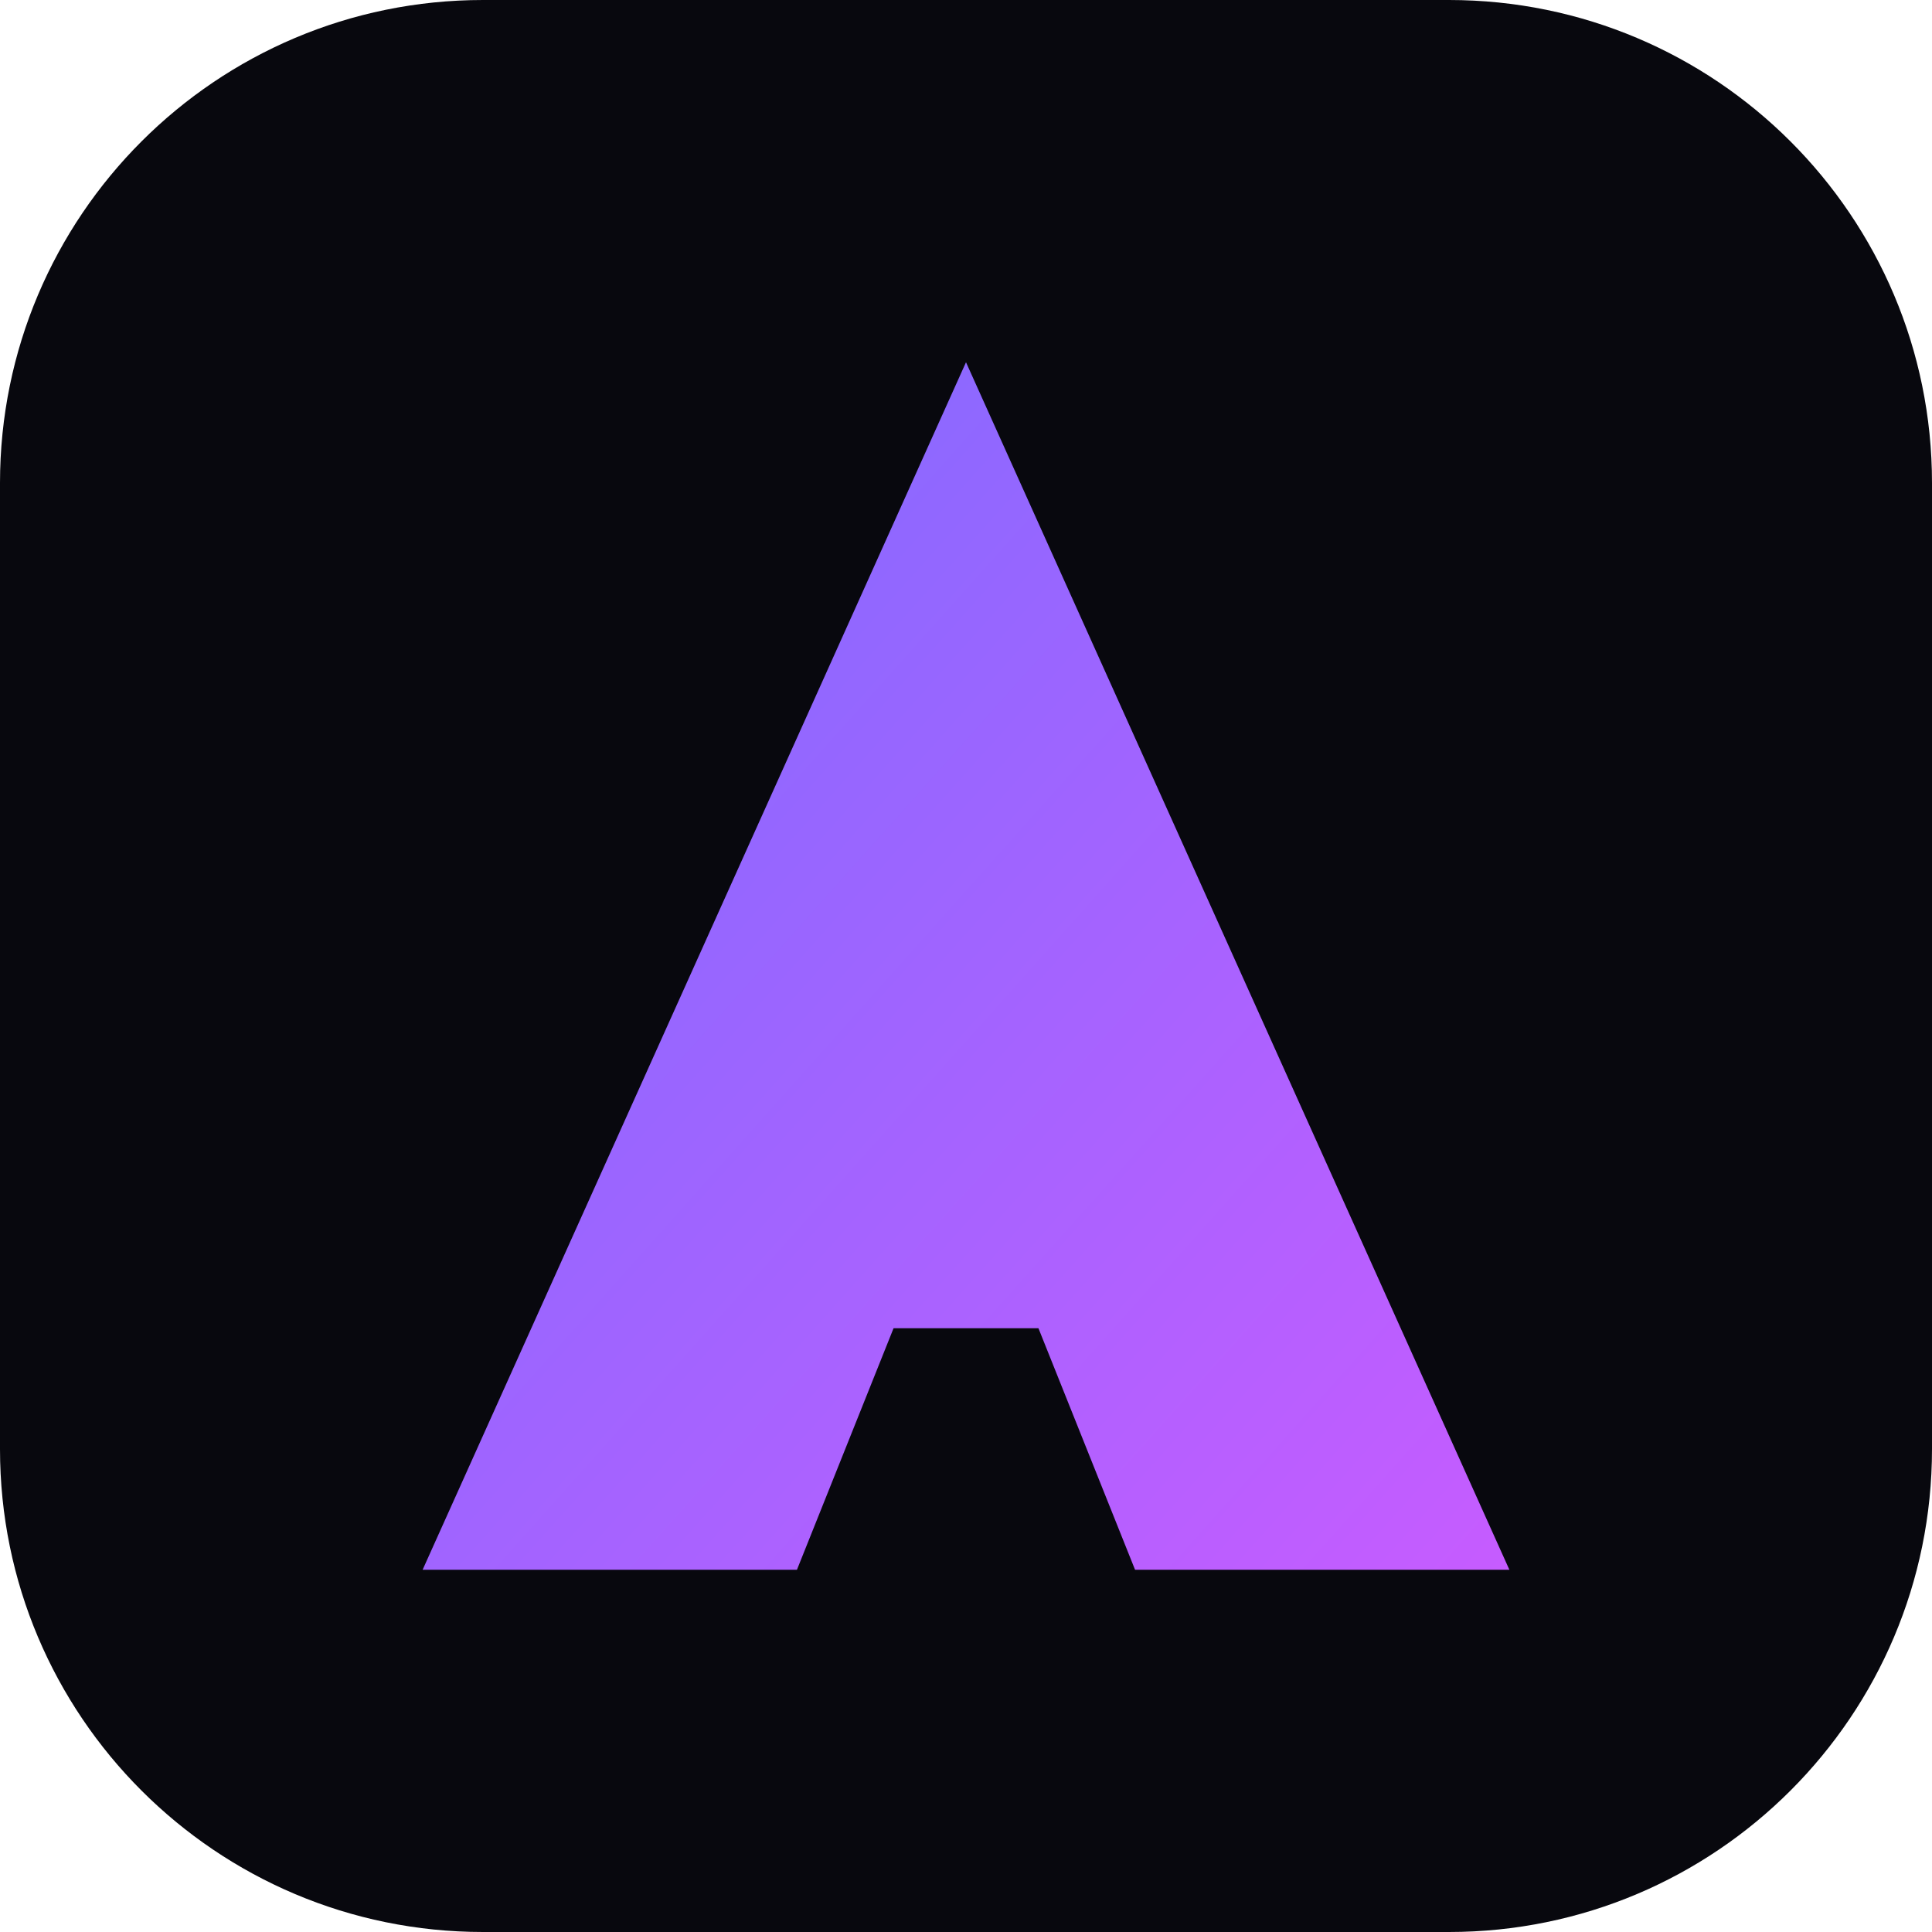
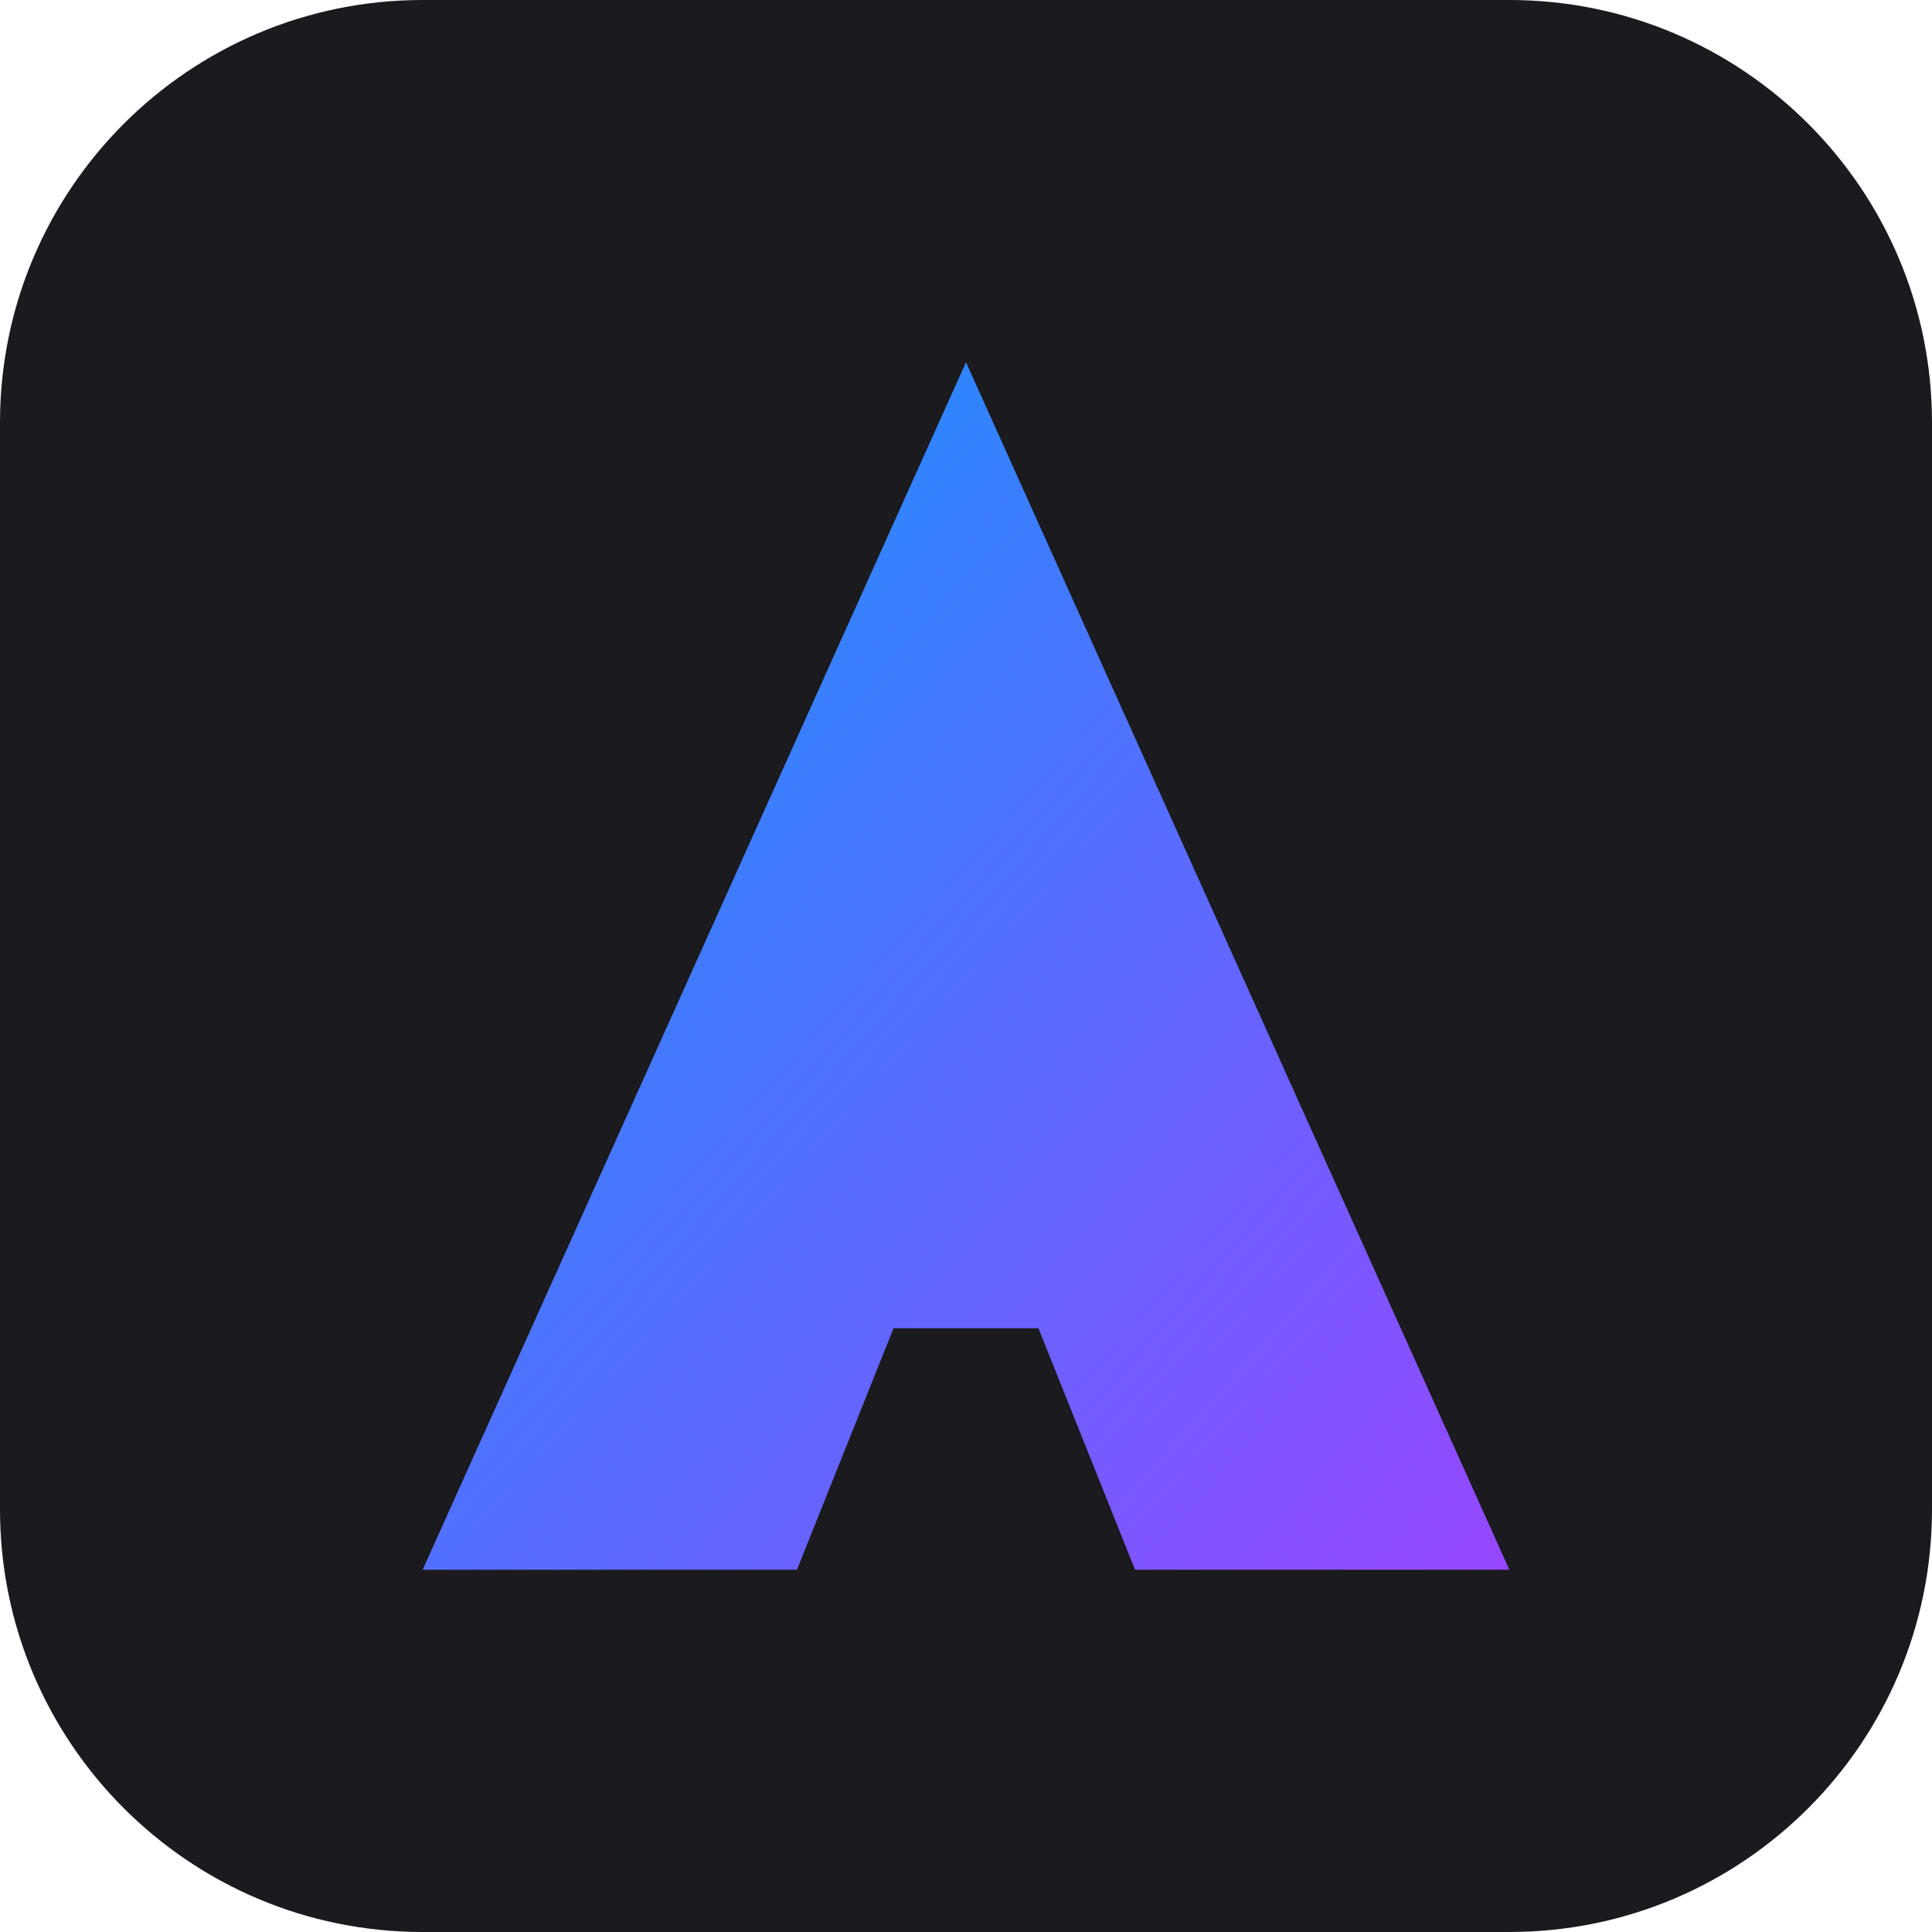
<svg xmlns="http://www.w3.org/2000/svg" viewBox="0 0 32 32">
  <defs>
    <linearGradient id="g" x1="0" y1="0" x2="1" y2="1">
-       <stop offset="0" stop-color="#7b6cff" />
-       <stop offset="1" stop-color="#c65cff" />
+       <stop offset="0" stop-color="#0d99ff" />
+       <stop offset="1" stop-color="#9747ff" />
    </linearGradient>
  </defs>
-   <rect width="32" height="32" rx="8" fill="#08080e" />
+   <rect width="32" height="32" rx="7" fill="#1a1a1f" />
  <path d="M16 6l9 20h-6.2l-1.6-4h-2.4l-1.6 4H7z" fill="url(#g)" />
</svg>
